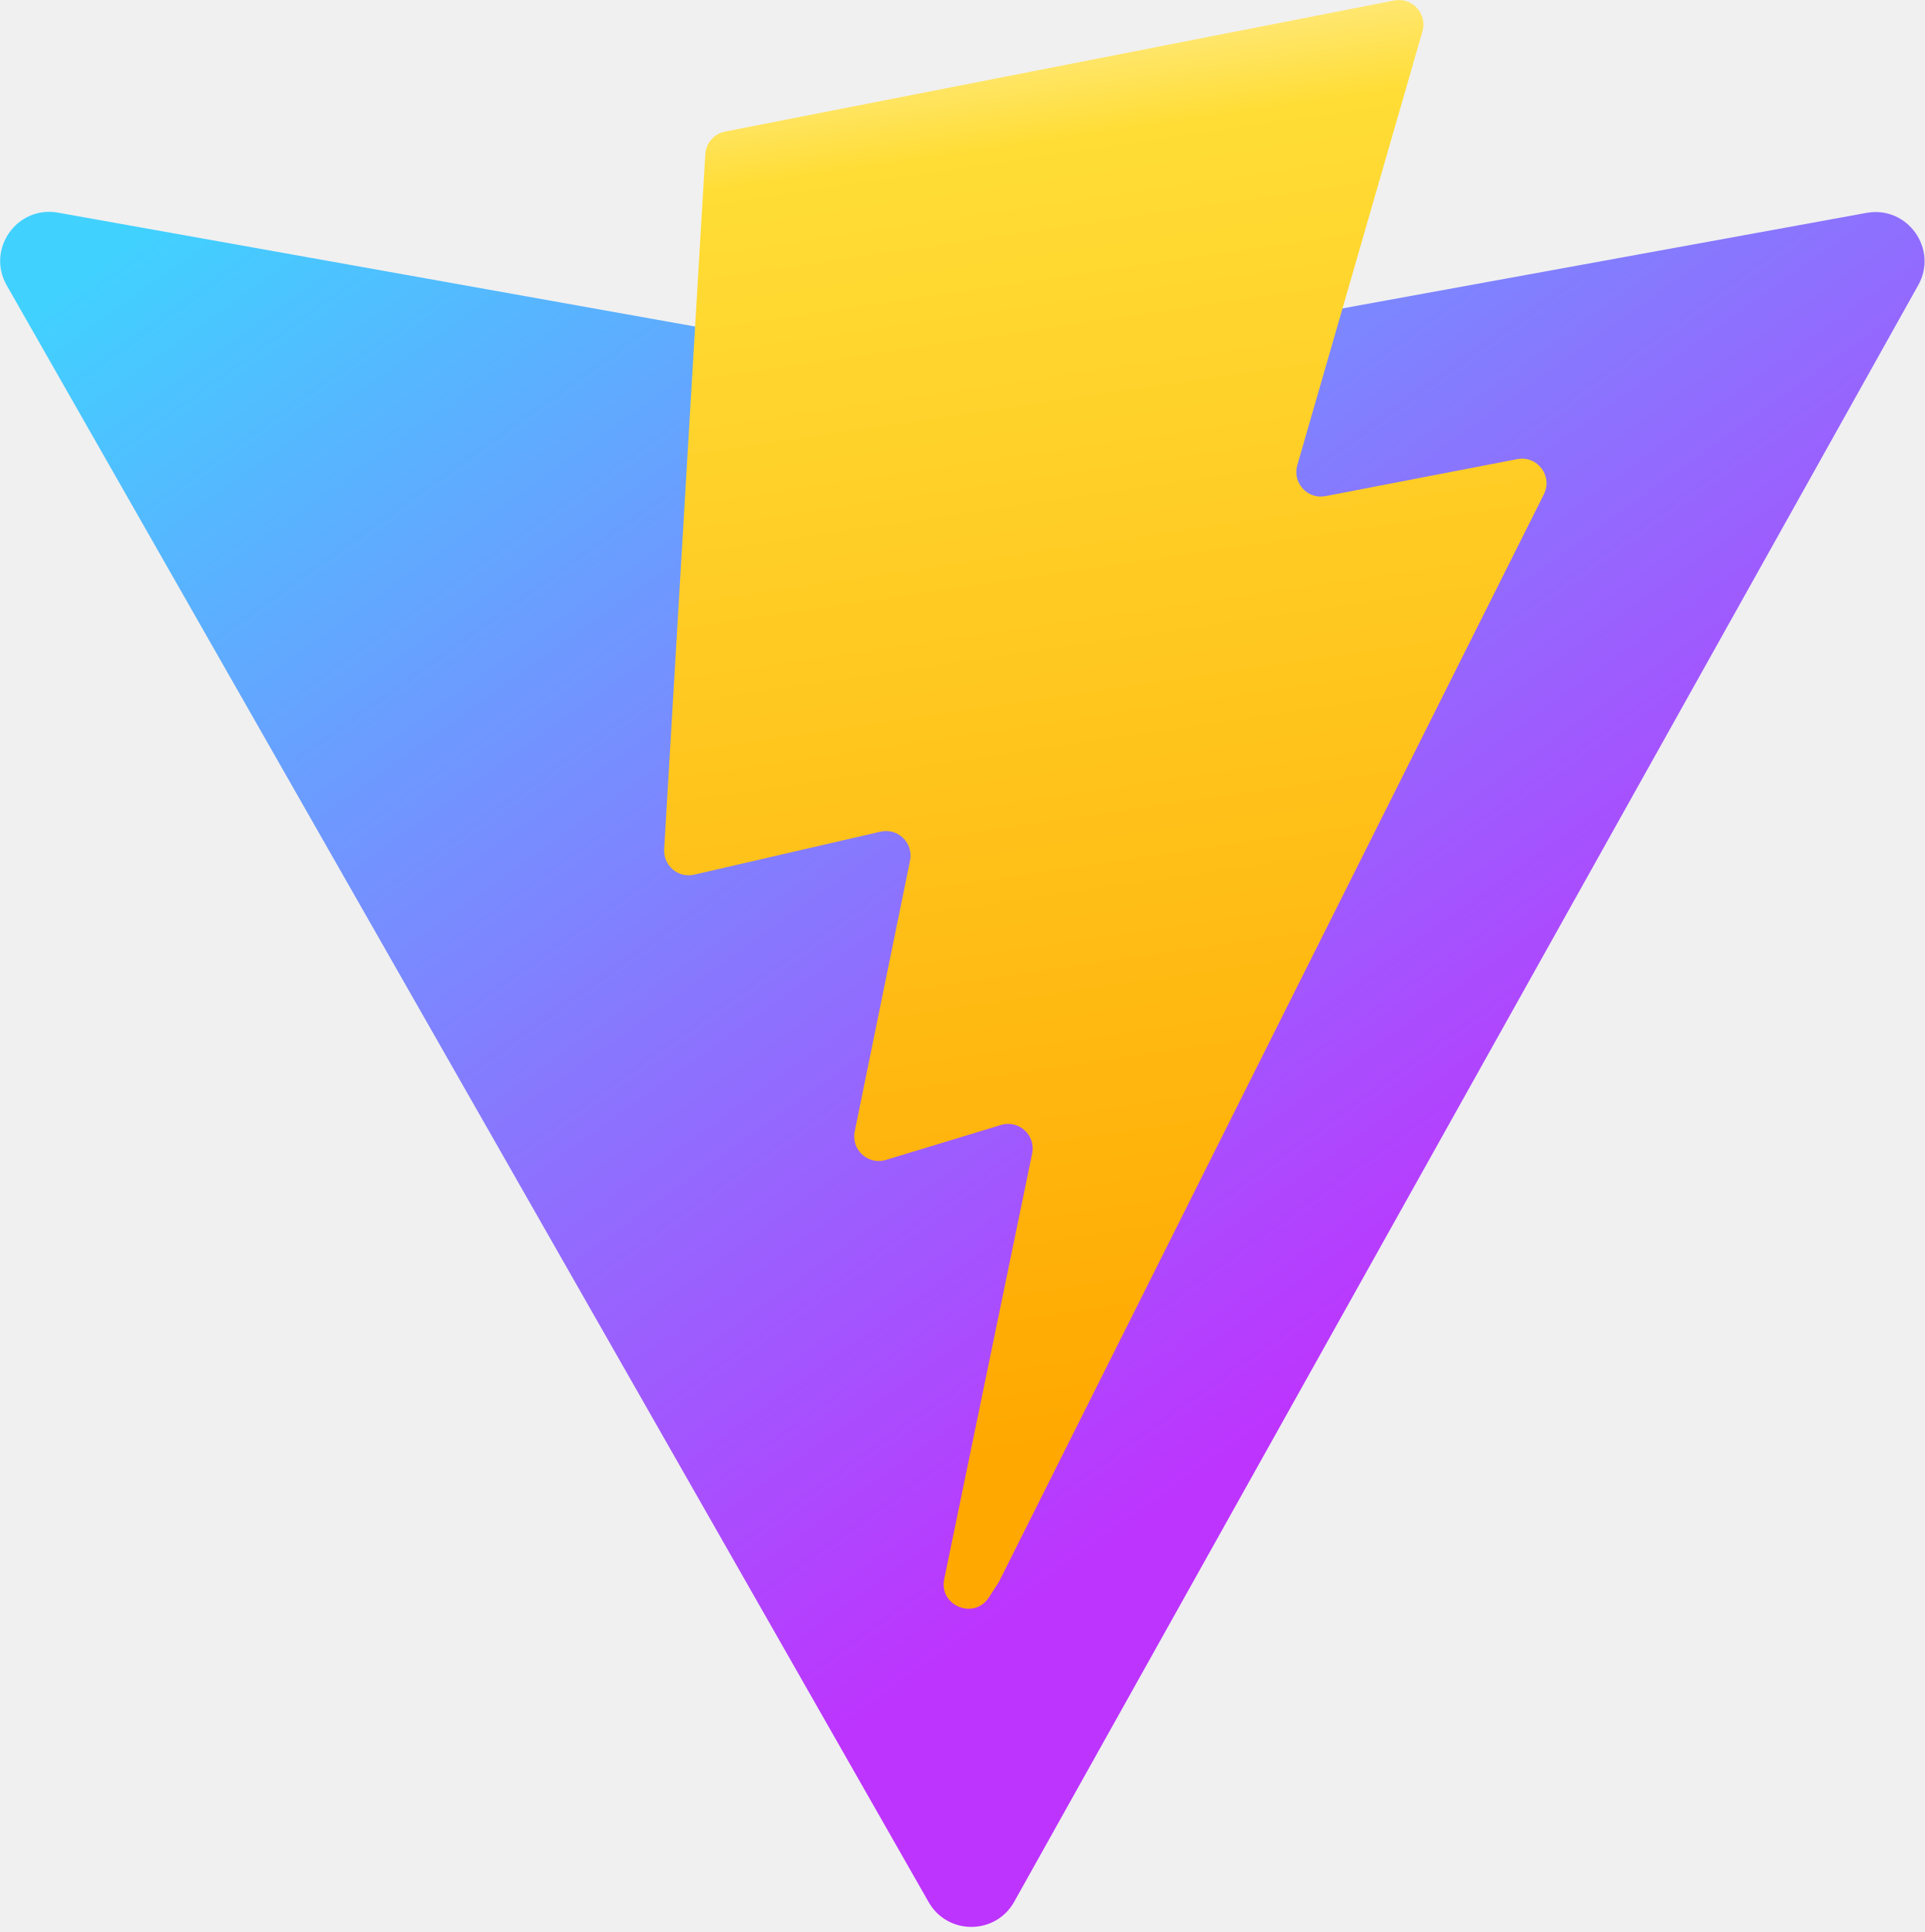
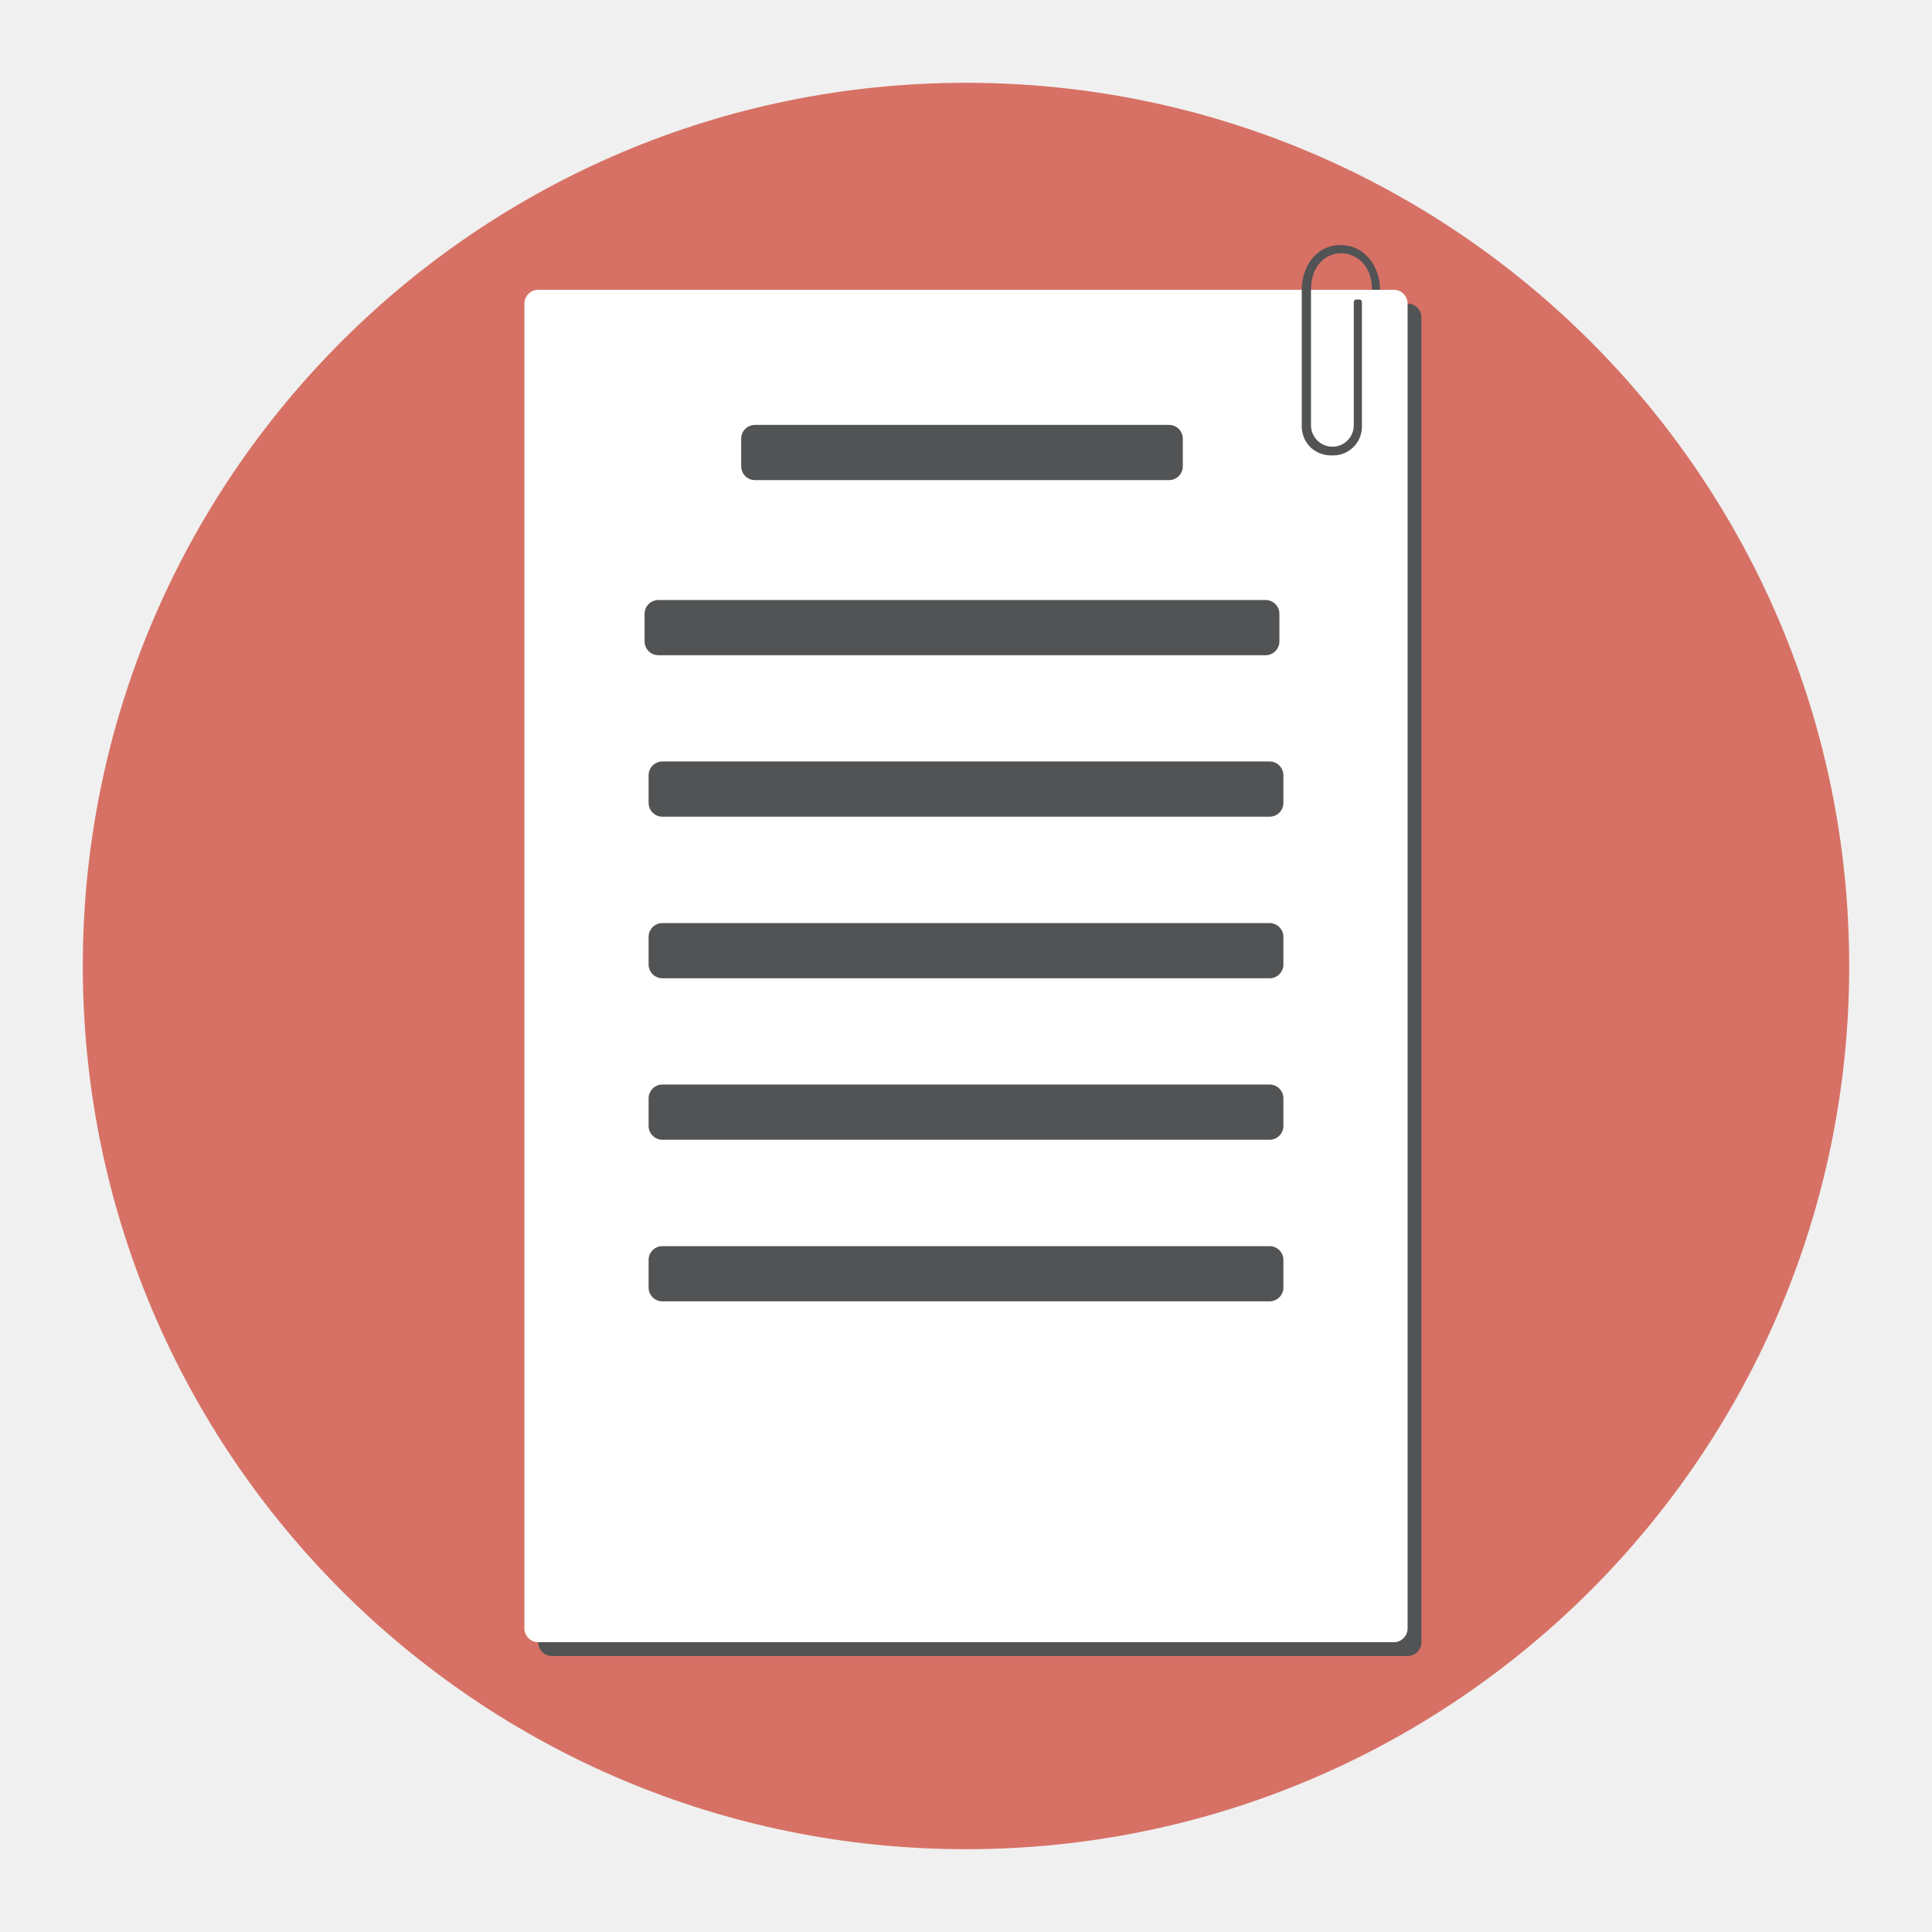
- <svg xmlns="http://www.w3.org/2000/svg" aria-hidden="true" role="img" class="iconify iconify--logos" width="31.88" height="32" preserveAspectRatio="xMidYMid meet" viewBox="0 0 256 257">
+ <svg xmlns="http://www.w3.org/2000/svg" data-name="Layer 1" id="Layer_1" viewBox="0 0 140 140">
  <defs>
-     <linearGradient id="IconifyId1813088fe1fbc01fb466" x1="-.828%" x2="57.636%" y1="7.652%" y2="78.411%">
-       <stop offset="0%" stop-color="#41D1FF" />
-       <stop offset="100%" stop-color="#BD34FE" />
-     </linearGradient>
-     <linearGradient id="IconifyId1813088fe1fbc01fb467" x1="43.376%" x2="50.316%" y1="2.242%" y2="89.03%">
-       <stop offset="0%" stop-color="#FFEA83" />
-       <stop offset="8.333%" stop-color="#FFDD35" />
-       <stop offset="100%" stop-color="#FFA800" />
-     </linearGradient>
+     <style>.cls-1{fill:#d77165;}.cls-2{fill:#525354;}.cls-3{fill:#fff;}</style>
  </defs>
-   <path fill="url(#IconifyId1813088fe1fbc01fb466)" d="M255.153 37.938L134.897 252.976c-2.483 4.44-8.862 4.466-11.382.048L.875 37.958c-2.746-4.814 1.371-10.646 6.827-9.67l120.385 21.517a6.537 6.537 0 0 0 2.322-.004l117.867-21.483c5.438-.991 9.574 4.796 6.877 9.62Z" />
-   <path fill="url(#IconifyId1813088fe1fbc01fb467)" d="M185.432.063L96.44 17.501a3.268 3.268 0 0 0-2.634 3.014l-5.474 92.456a3.268 3.268 0 0 0 3.997 3.378l24.777-5.718c2.318-.535 4.413 1.507 3.936 3.838l-7.361 36.047c-.495 2.426 1.782 4.5 4.151 3.78l15.304-4.649c2.372-.72 4.652 1.36 4.15 3.788l-11.698 56.621c-.732 3.542 3.979 5.473 5.943 2.437l1.313-2.028l72.516-144.72c1.215-2.423-.88-5.186-3.54-4.672l-25.505 4.922c-2.396.462-4.435-1.77-3.759-4.114l16.646-57.705c.677-2.35-1.37-4.583-3.769-4.113Z" />
+   <circle class="cls-1" cx="70" cy="70" r="64" />
+   <rect class="cls-2" height="98" rx="1" ry="1" width="64" x="39" y="22" />
+   <rect class="cls-3" height="98" rx="1" ry="1" width="64" x="38" y="21" />
+   <rect class="cls-2" height="4" rx="1" ry="1" width="32" x="53.71" y="30.79" />
+   <rect class="cls-2" height="4" rx="1" ry="1" width="46" x="46.71" y="43.48" />
+   <rect class="cls-2" height="4" rx="1" ry="1" width="46" x="47" y="55.18" />
+   <rect class="cls-2" height="4" rx="1" ry="1" width="46" x="47" y="66.89" />
+   <rect class="cls-2" height="4" rx="1" ry="1" width="46" x="47" y="78.59" />
+   <rect class="cls-2" height="4" rx="1" ry="1" width="46" x="47" y="90.3" />
+   <path class="cls-2" d="M100,21h-.58c0-1.82-1.19-2.65-2.24-2.65S95,19.18,95,21v9.82a1.55,1.55,0,1,0,3.1,0V21.9a.2.2,0,0,1,.2-.2h.2a.19.19,0,0,1,.19.2v8.92A2.09,2.09,0,0,1,96.5,33,2.19,2.19,0,0,1,95,32.45a2.14,2.14,0,0,1-.67-1.63V21c0-1.63,1-3.24,2.81-3.24S100,19.37,100,21Z" />
</svg>
